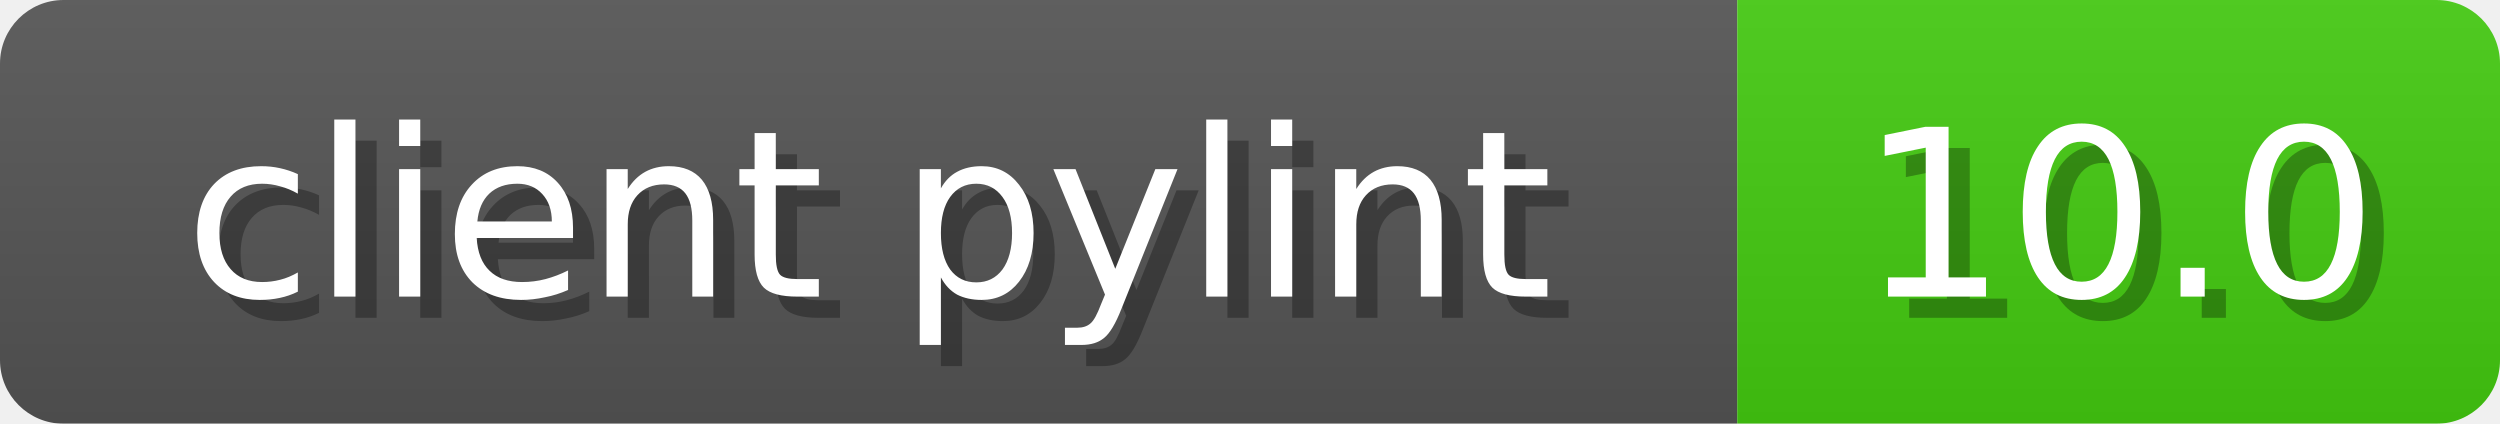
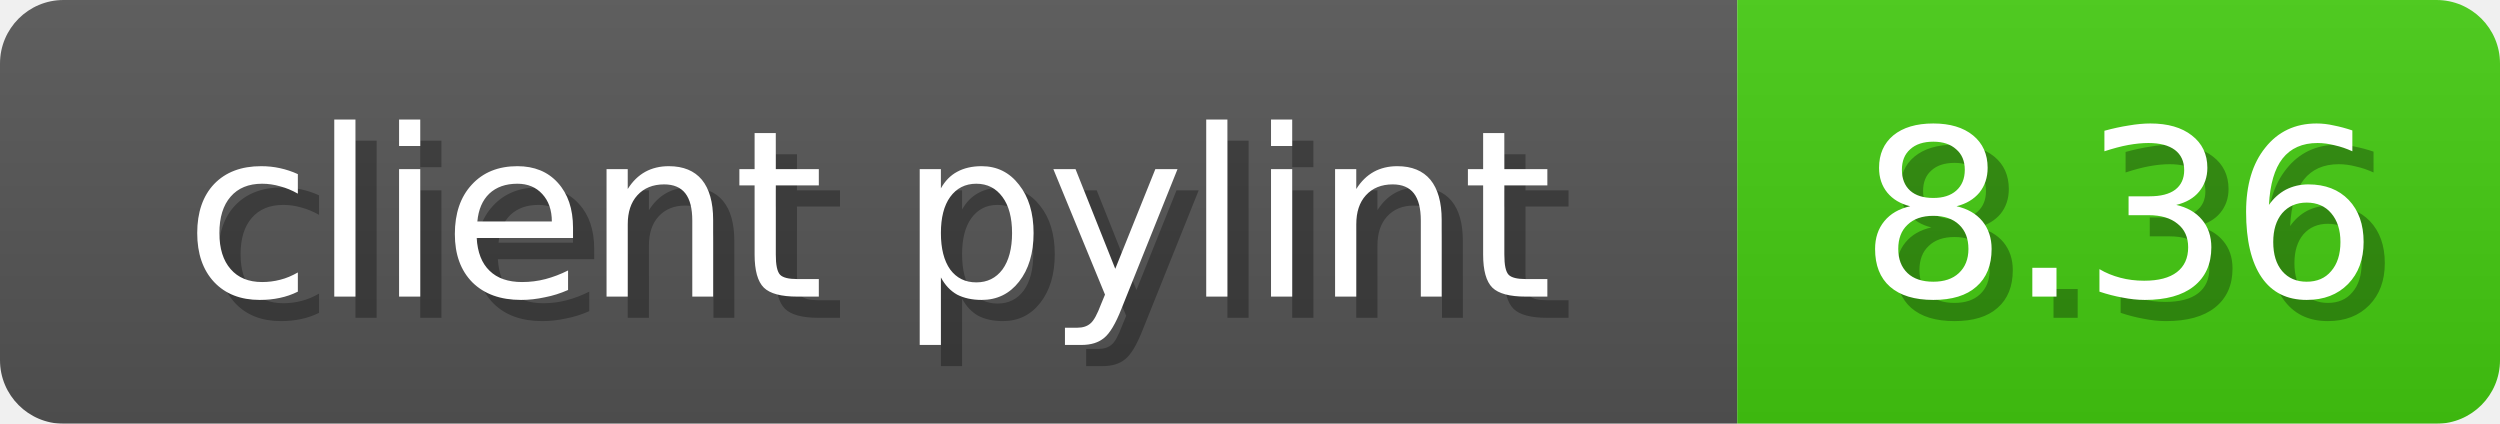
<svg xmlns="http://www.w3.org/2000/svg" width="118" height="20">
  <linearGradient id="b" x2="0" y2="100%">
    <stop offset="0" stop-color="#bbb" stop-opacity=".1" />
    <stop offset="1" stop-opacity=".1" />
  </linearGradient>
  <mask id="anybadge_1">
    <rect width="118" height="20" rx="3" fill="#fff" />
  </mask>
  <g mask="url(#anybadge_1)">
    <path fill="#555" d="M0 0h82v20H0z" />
-     <path fill="#4c1" d="M82 0h36v20H82z" />
+     <path fill="#4C1" d="M82 0h36v20H82z" />
    <path fill="url(#b)" d="M0 0h118v20H0z" />
  </g>
  <g fill="#fff" text-anchor="middle" font-family="DejaVu Sans,Verdana,Geneva,sans-serif" font-size="11">
    <text x="42.0" y="15" fill="#010101" fill-opacity=".3">client pylint</text>
    <text x="41.0" y="14">client pylint</text>
  </g>
  <g fill="#fff" text-anchor="middle" font-family="DejaVu Sans,Verdana,Geneva,sans-serif" font-size="11">
-     <text x="101.0" y="15" fill="#010101" fill-opacity=".3">10.0</text>
-     <text x="100.0" y="14">10.0</text>
+     <text x="101.0" y="15" fill="#010101" fill-opacity=".3">8.36</text>
+     <text x="100.0" y="14">8.36</text>
  </g>
</svg>
